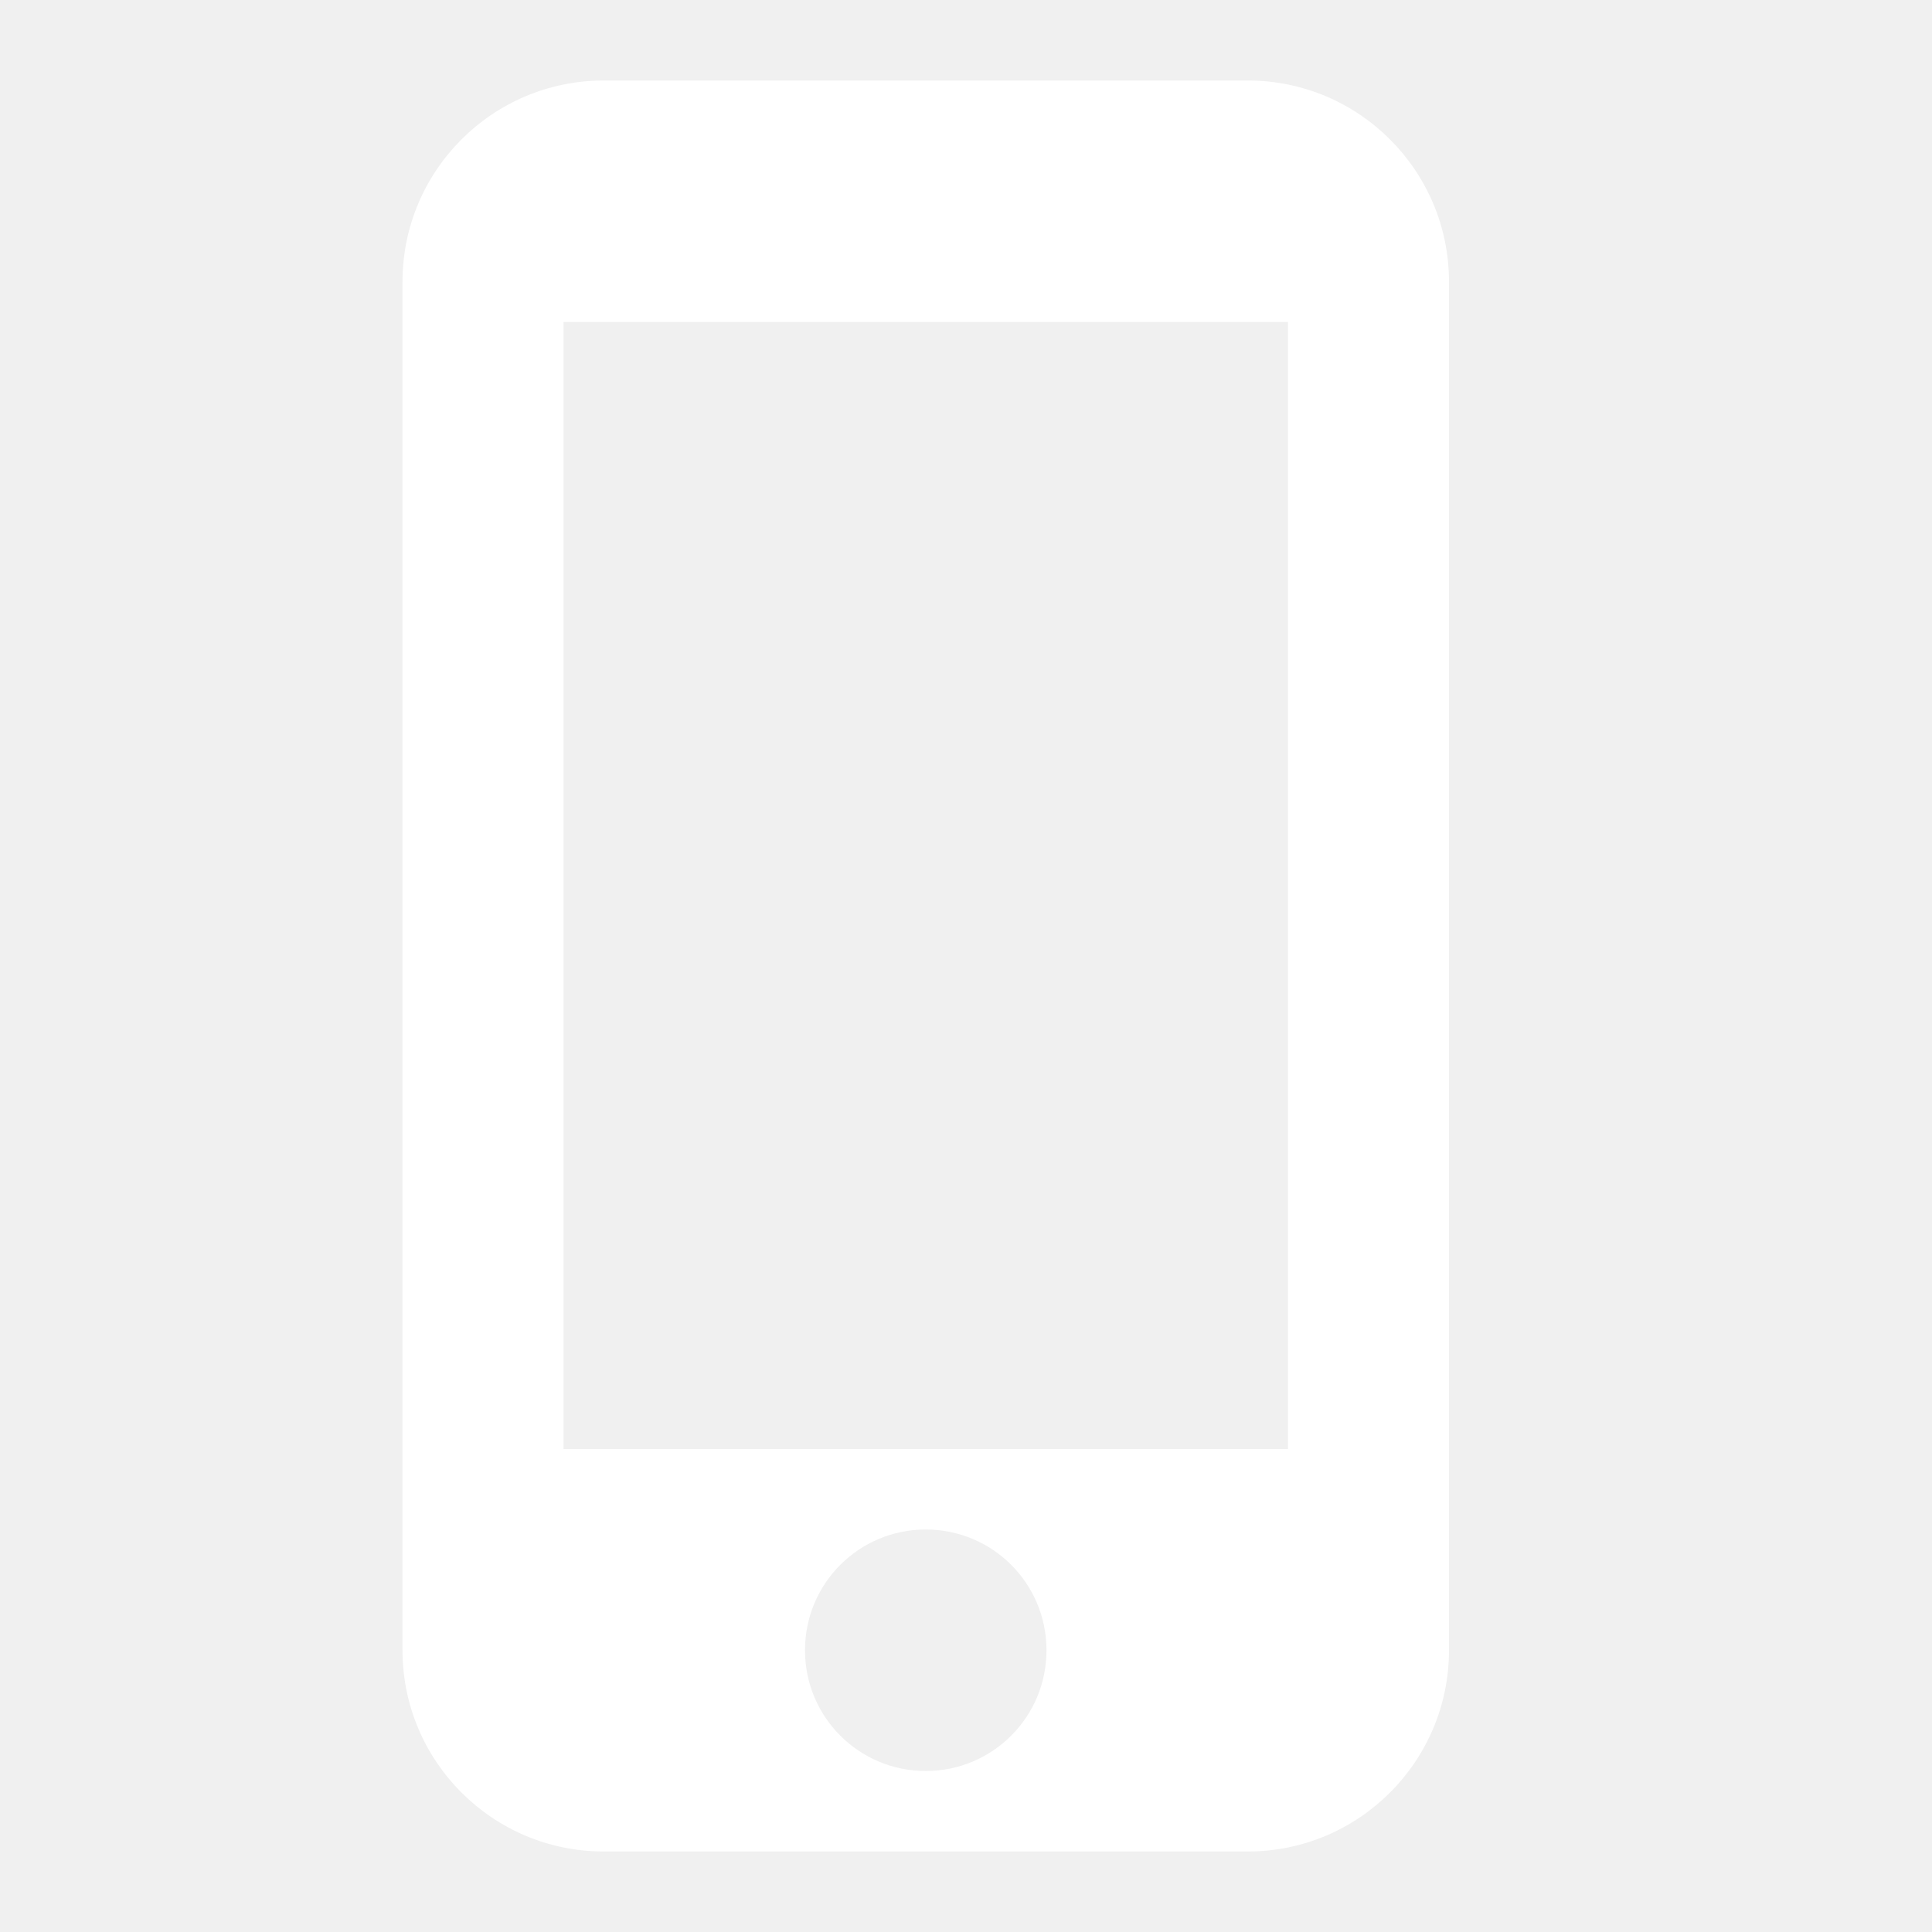
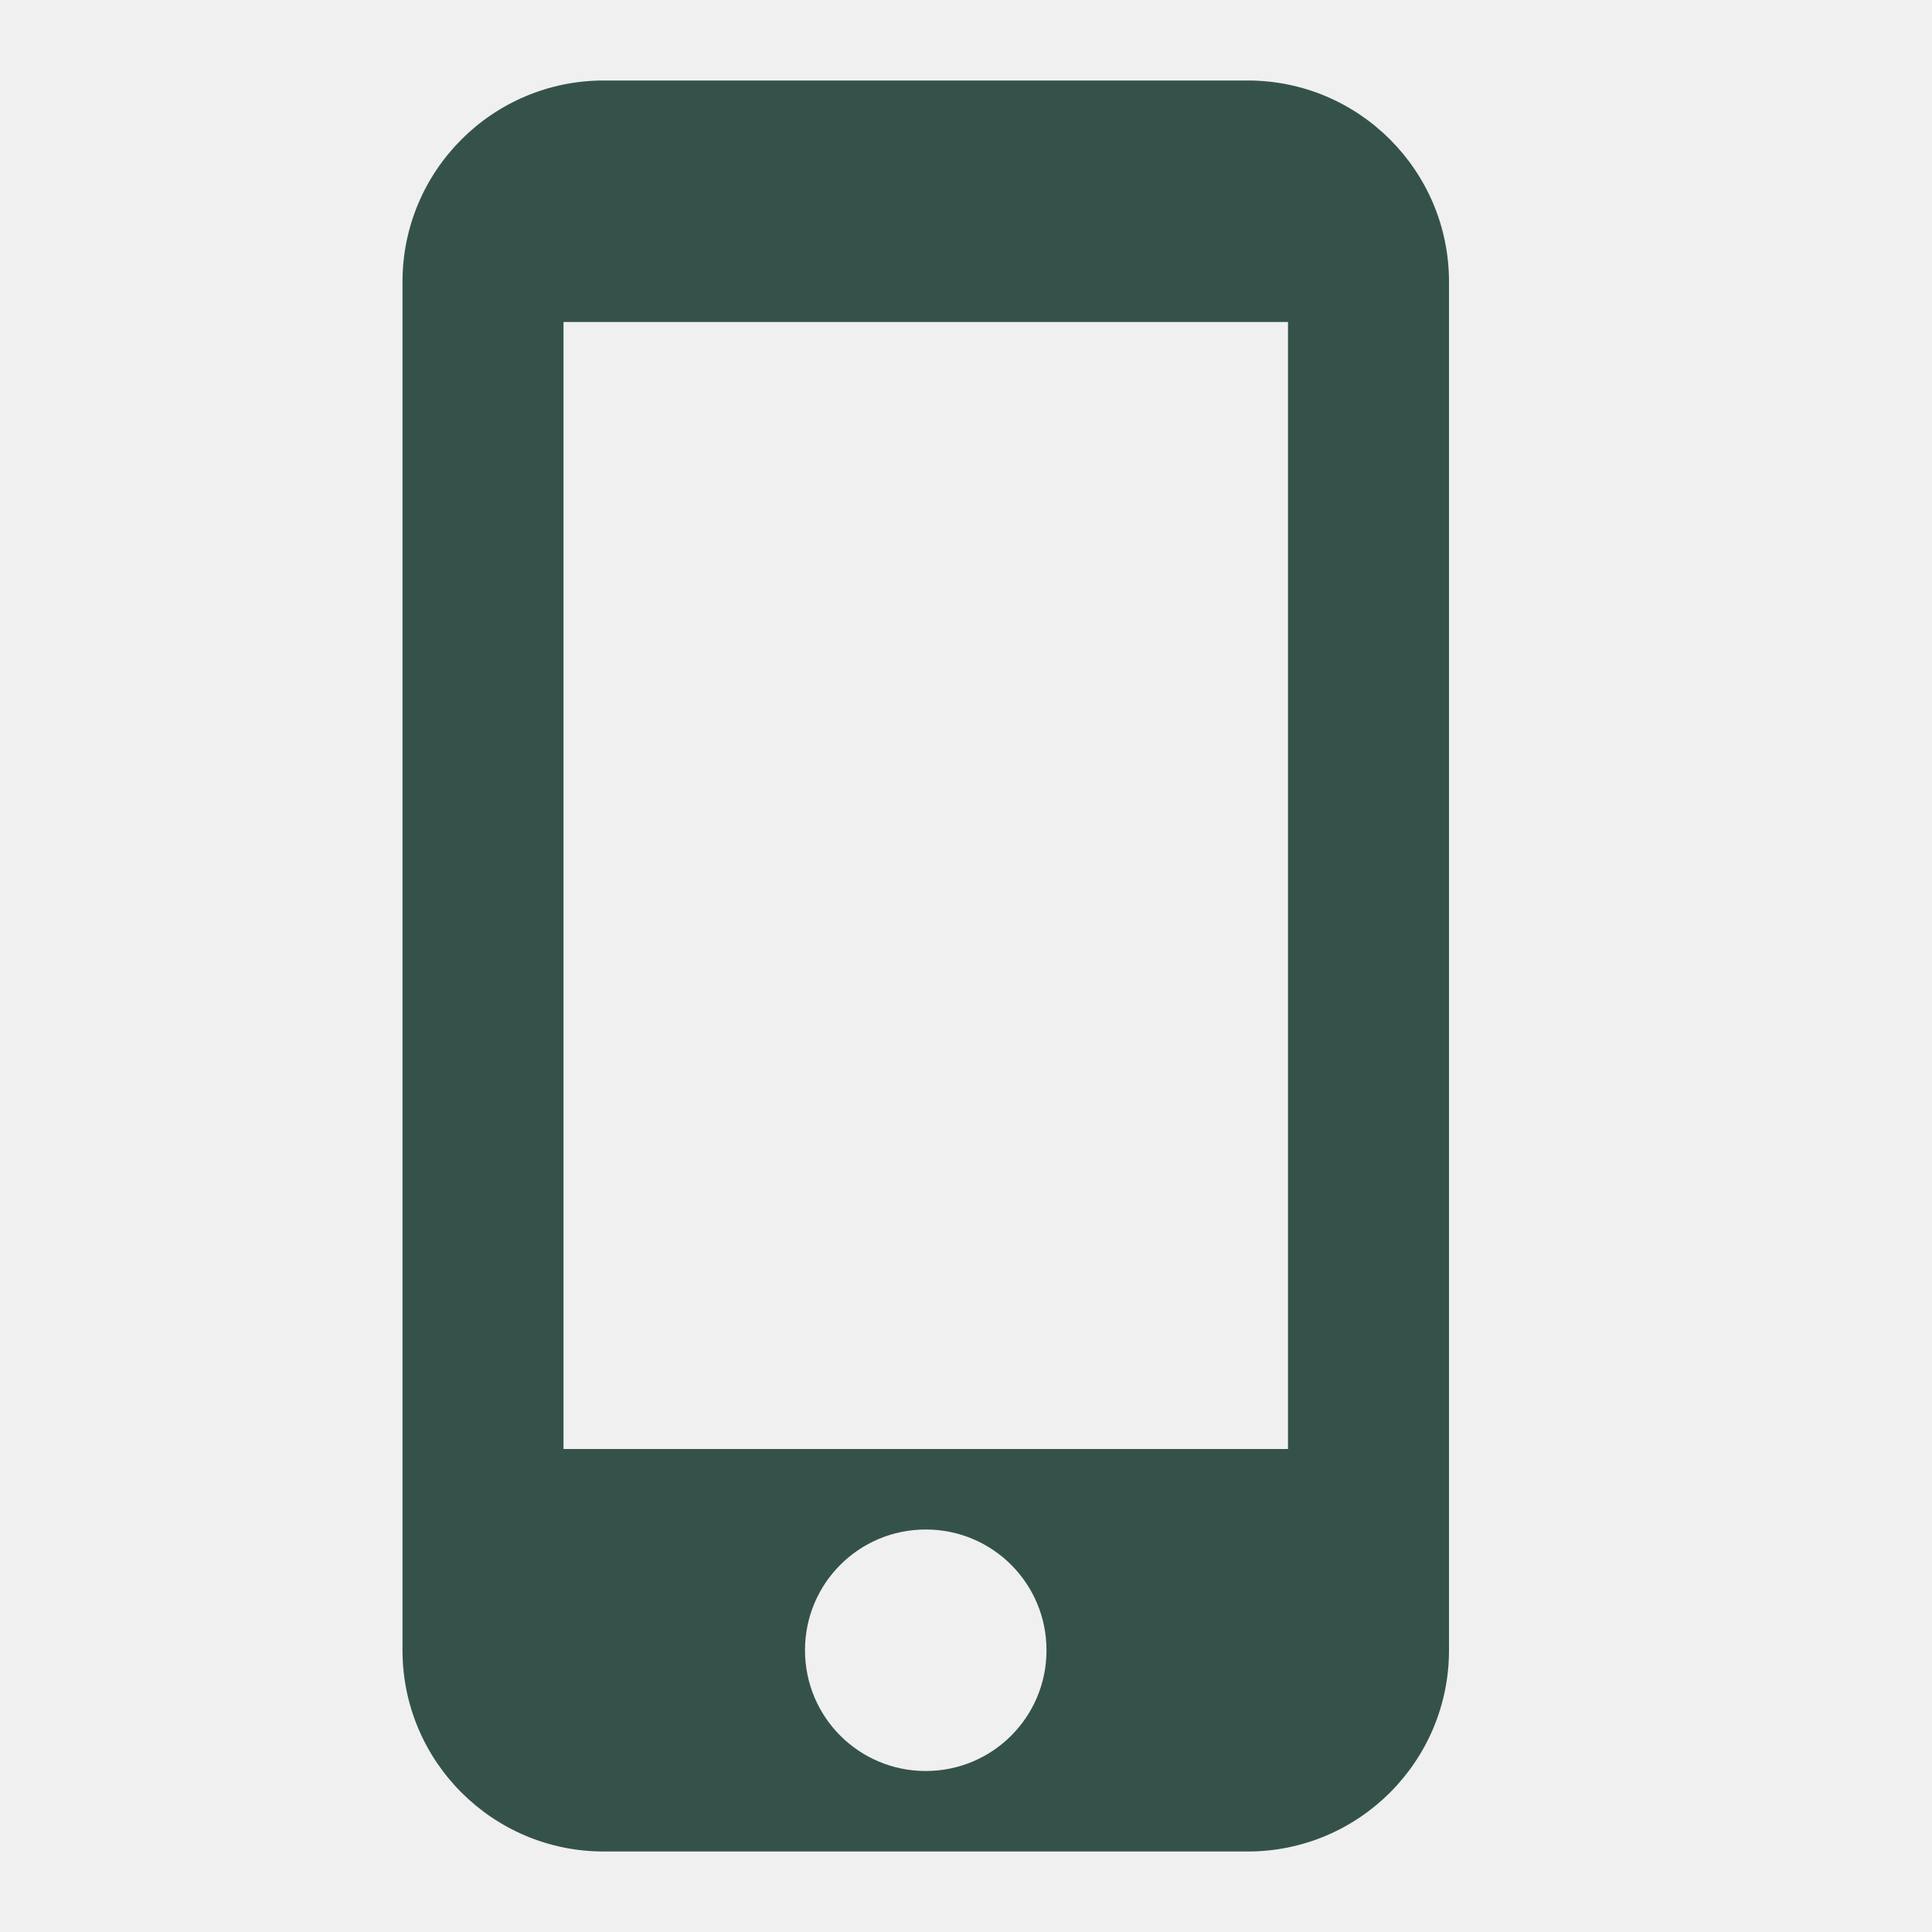
<svg xmlns="http://www.w3.org/2000/svg" width="60" height="60" viewBox="0 0 60 60" fill="none">
-   <path d="M38.75 2.5H18.75C15.3 2.5 12.5 5.3 12.5 8.75V51.25C12.5 54.7 15.3 57.5 18.75 57.5H38.75C42.2 57.5 45 54.7 45 51.25V8.75C45 5.3 42.2 2.5 38.75 2.5ZM28.75 55C26.675 55 25 53.325 25 51.25C25 49.175 26.675 47.5 28.75 47.5C30.825 47.5 32.5 49.175 32.5 51.25C32.5 53.325 30.825 55 28.75 55ZM40 45H17.5V10H40V45Z" fill="white" />
+   <path d="M38.75 2.5H18.75C15.3 2.5 12.5 5.3 12.5 8.75V51.25C12.5 54.7 15.3 57.5 18.75 57.5H38.75C42.2 57.5 45 54.7 45 51.25V8.75C45 5.3 42.2 2.5 38.75 2.5ZM28.75 55C26.675 55 25 53.325 25 51.25C25 49.175 26.675 47.5 28.75 47.5C30.825 47.5 32.5 49.175 32.5 51.25C32.5 53.325 30.825 55 28.75 55ZM40 45H17.5V10H40V45Z" fill="#35524a" />
</svg>
